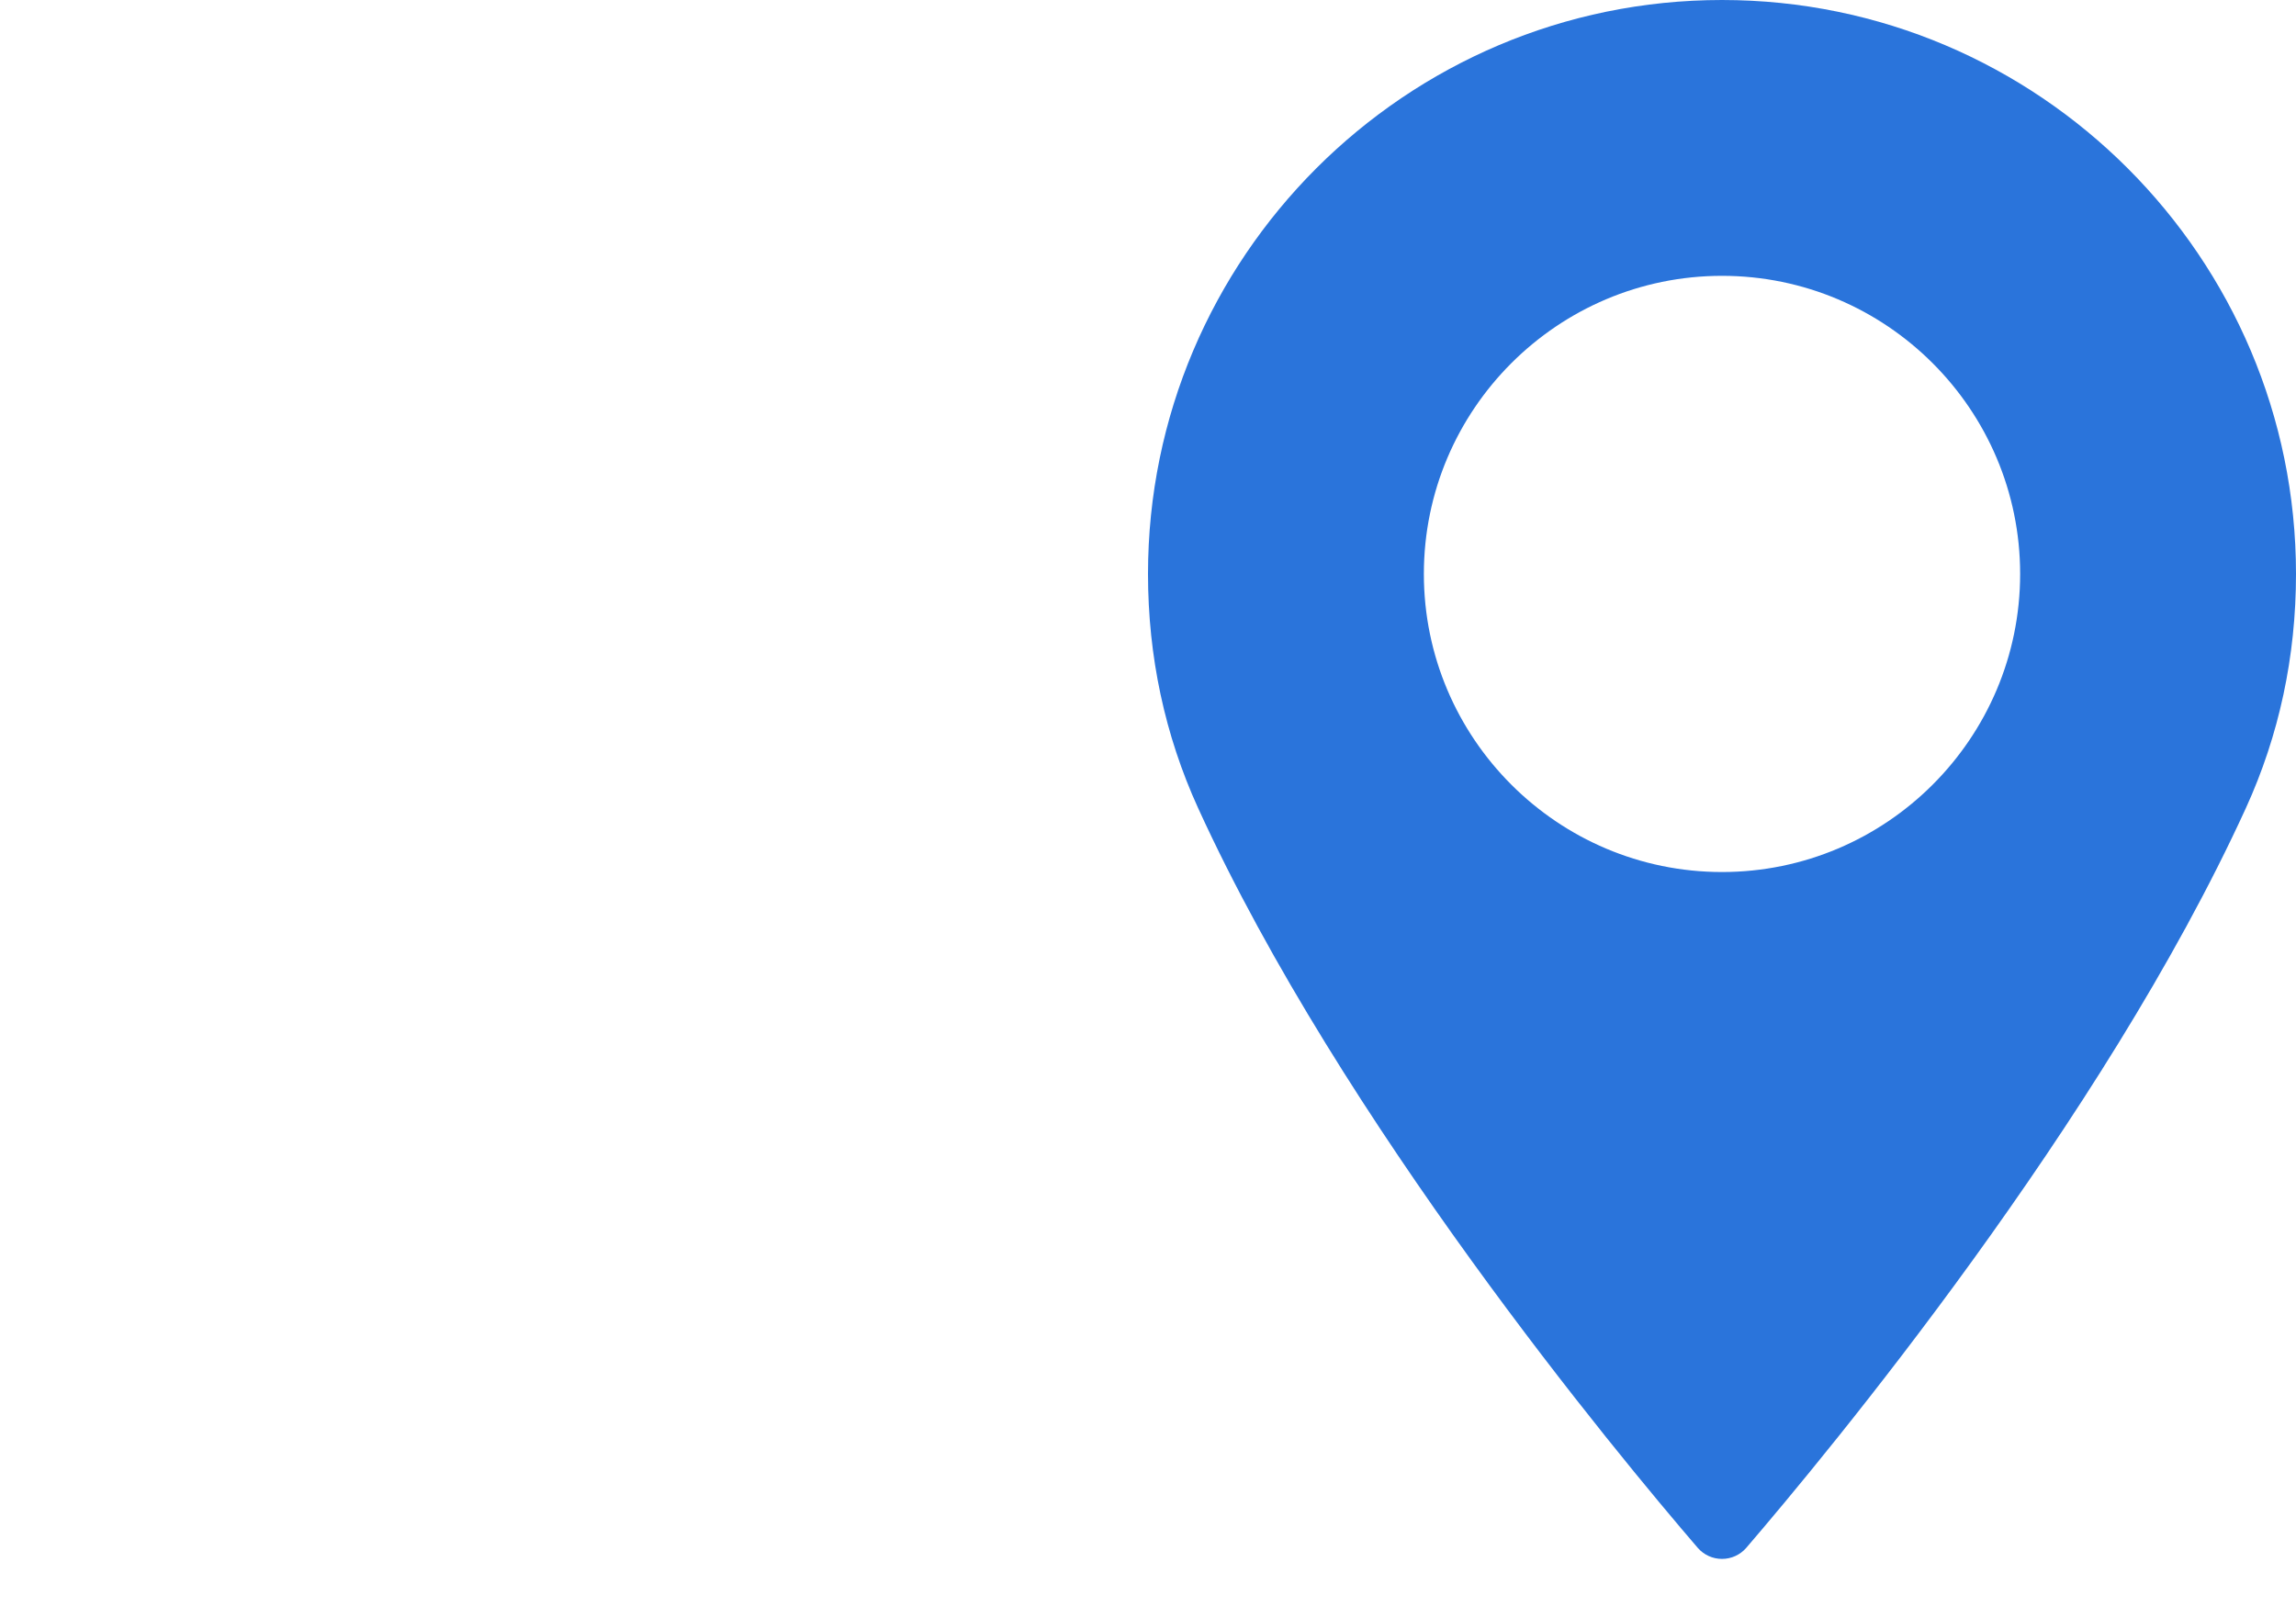
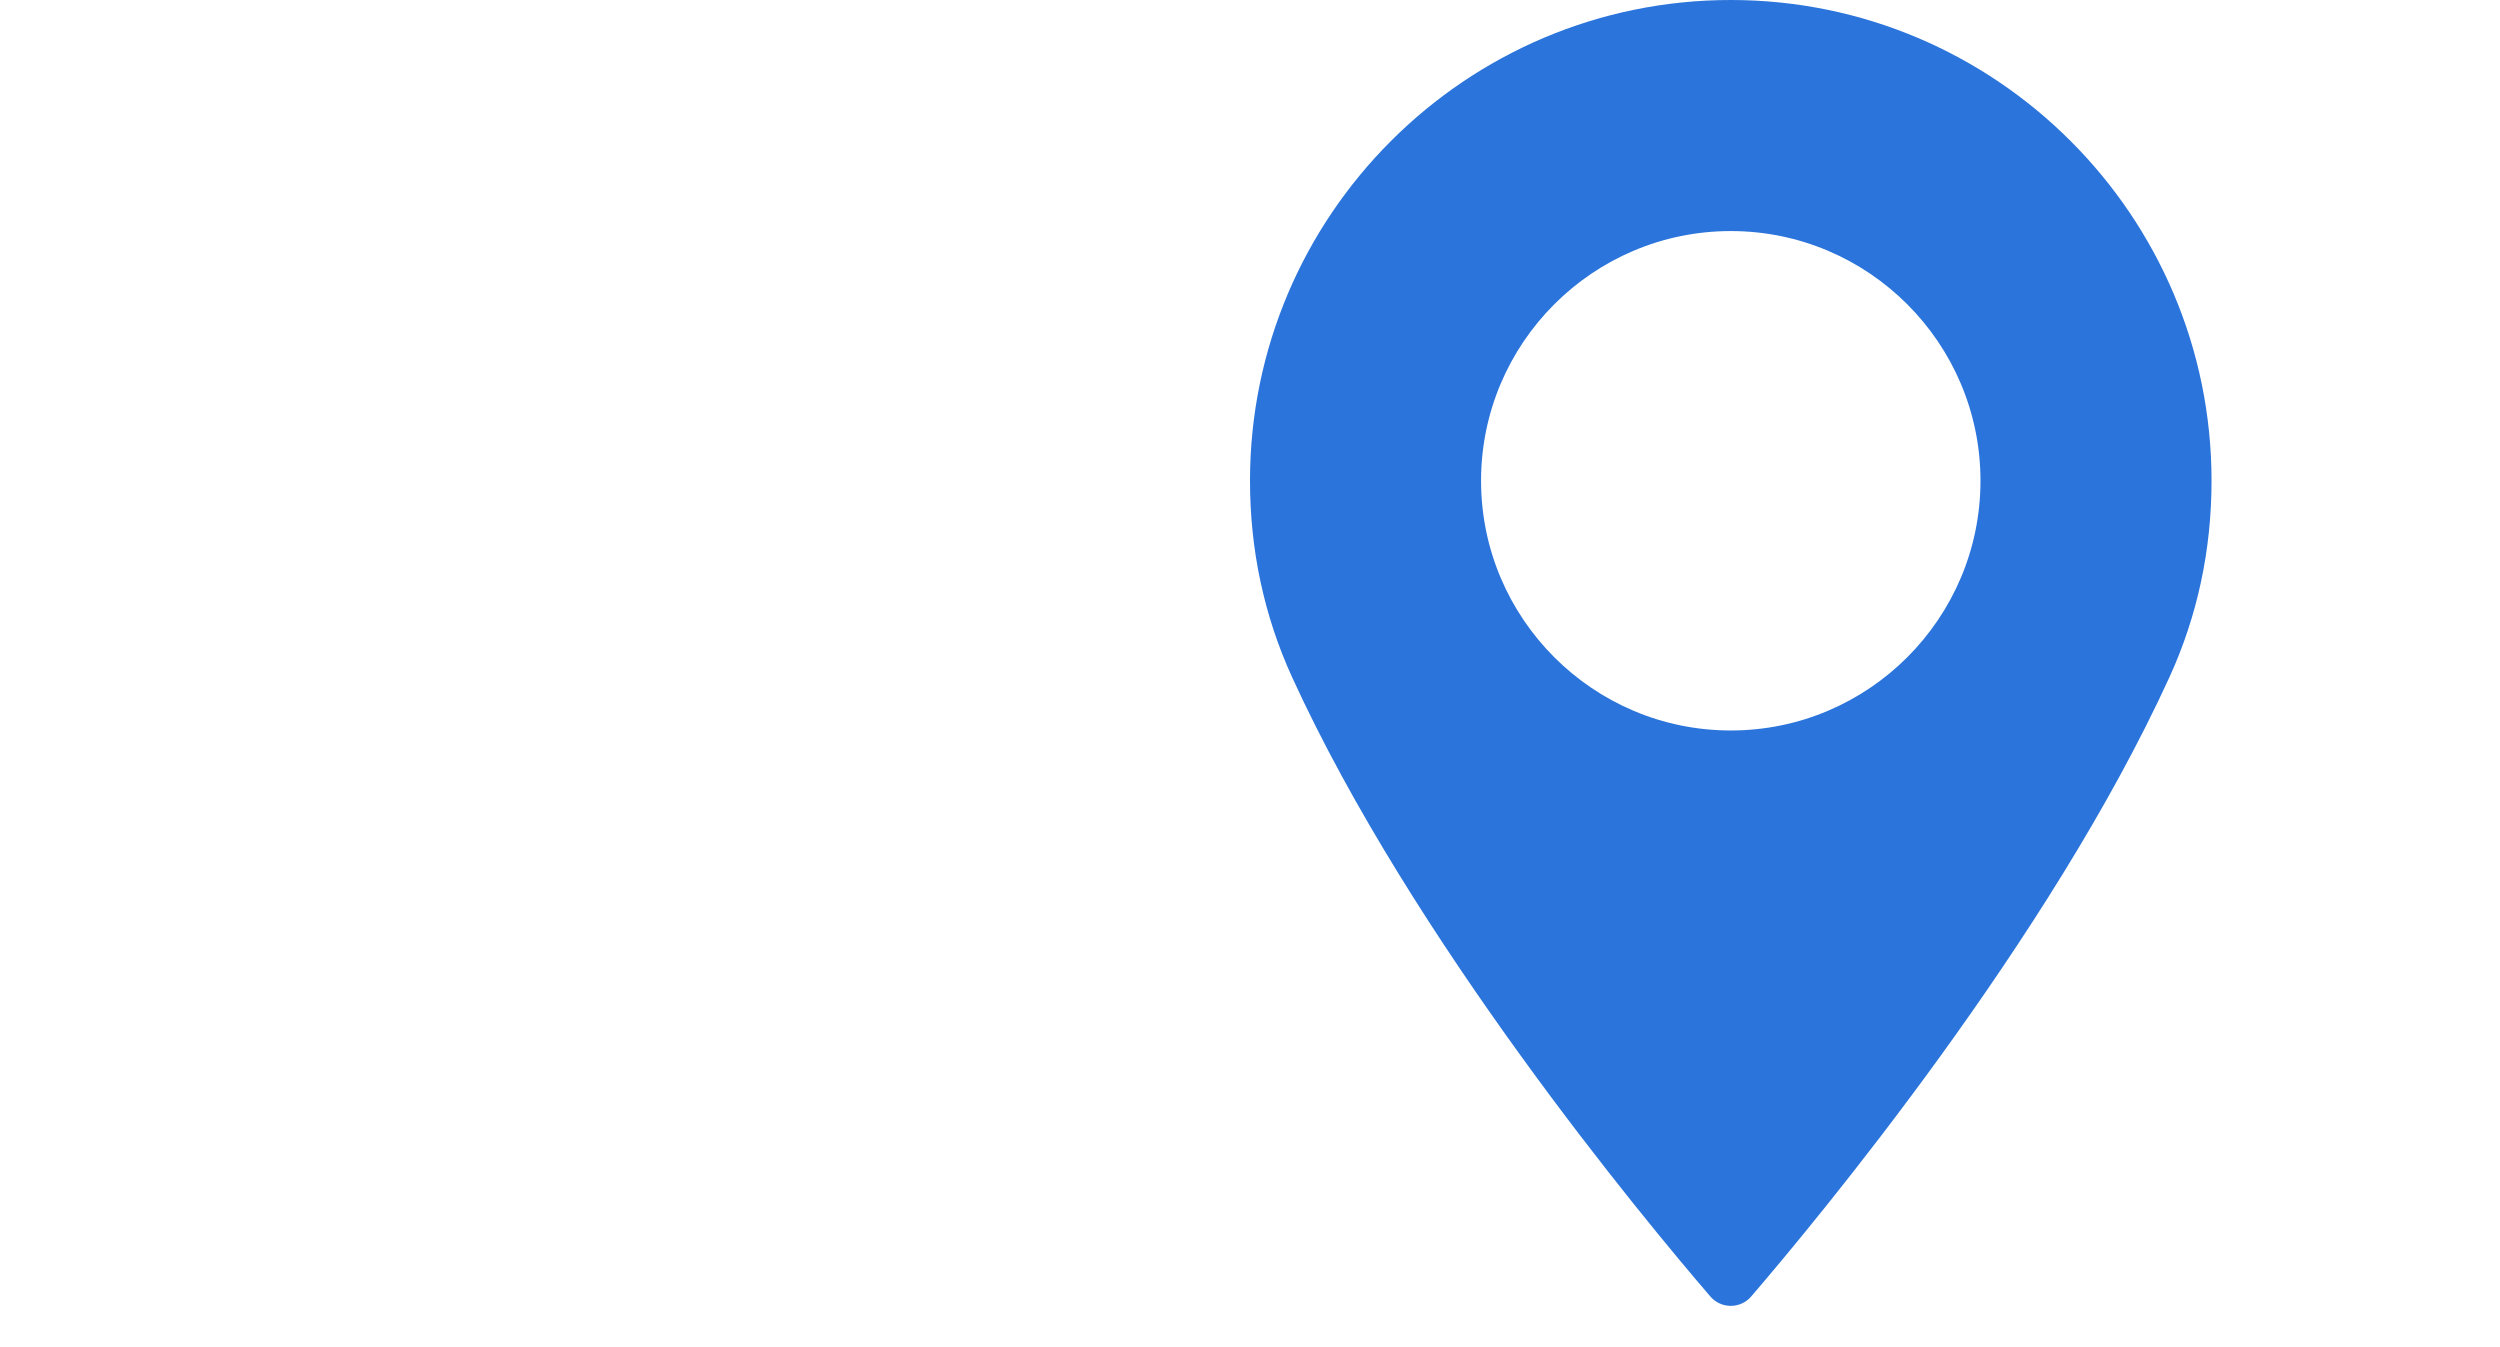
- <svg xmlns="http://www.w3.org/2000/svg" width="20" height="14" viewBox="-5 0 10 14" fill="none">
+ <svg xmlns="http://www.w3.org/2000/svg" width="26" height="14" viewBox="-5 0 10 14" fill="none">
  <path d="M5 0C2.243 0 5.19605e-08 2.243 5.19605e-08 5C5.19605e-08 5.719 0.147 6.406 0.437 7.041C1.687 9.777 4.084 12.665 4.789 13.485C4.842 13.546 4.919 13.581 5 13.581C5.081 13.581 5.158 13.546 5.211 13.485C5.915 12.665 8.312 9.777 9.563 7.041C9.853 6.406 10 5.719 10 5C10 2.243 7.757 0 5 0ZM5 7.597C3.568 7.597 2.403 6.432 2.403 5C2.403 3.568 3.568 2.403 5 2.403C6.432 2.403 7.597 3.568 7.597 5C7.597 6.432 6.432 7.597 5 7.597Z" fill="#2A74DB" />
</svg>
